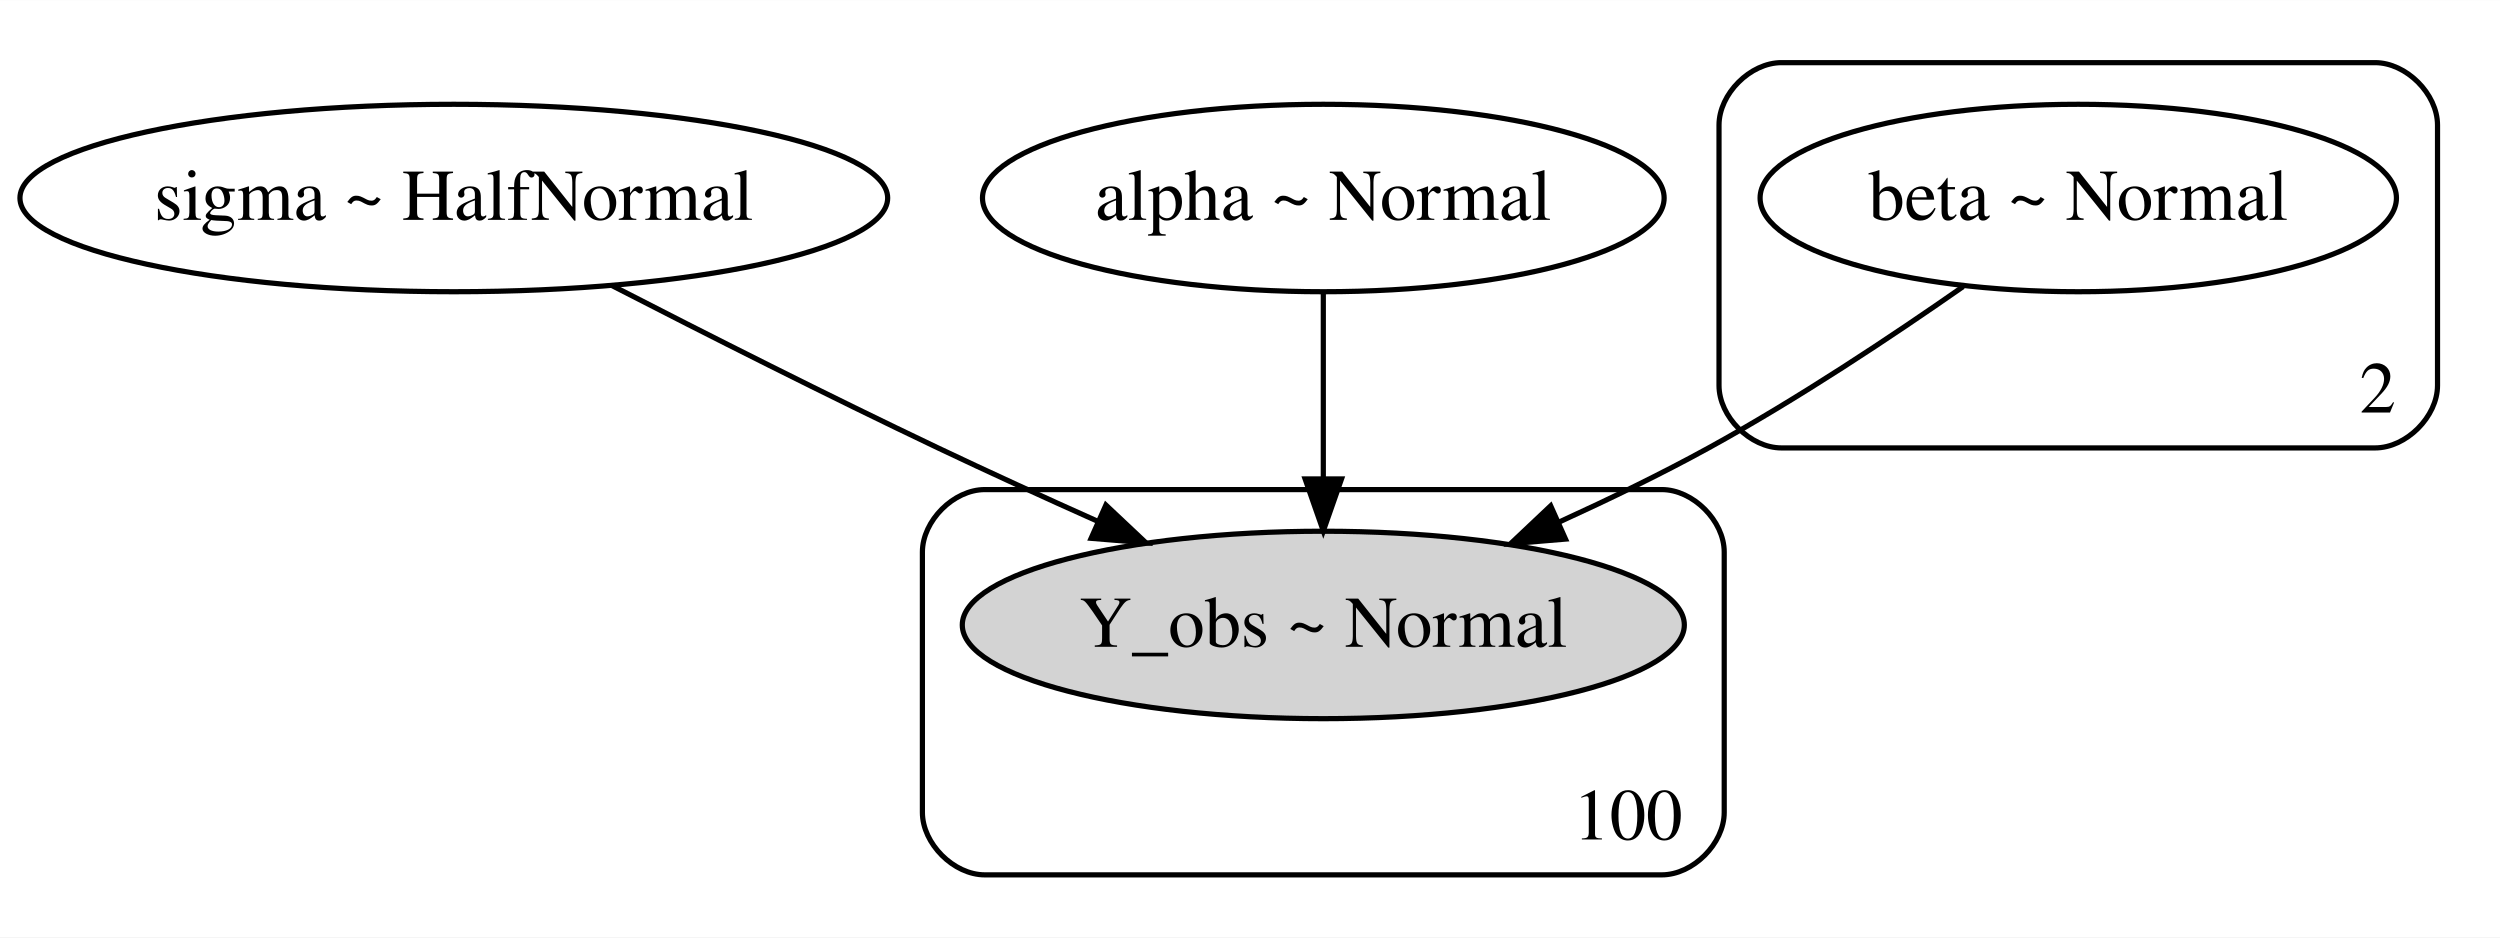
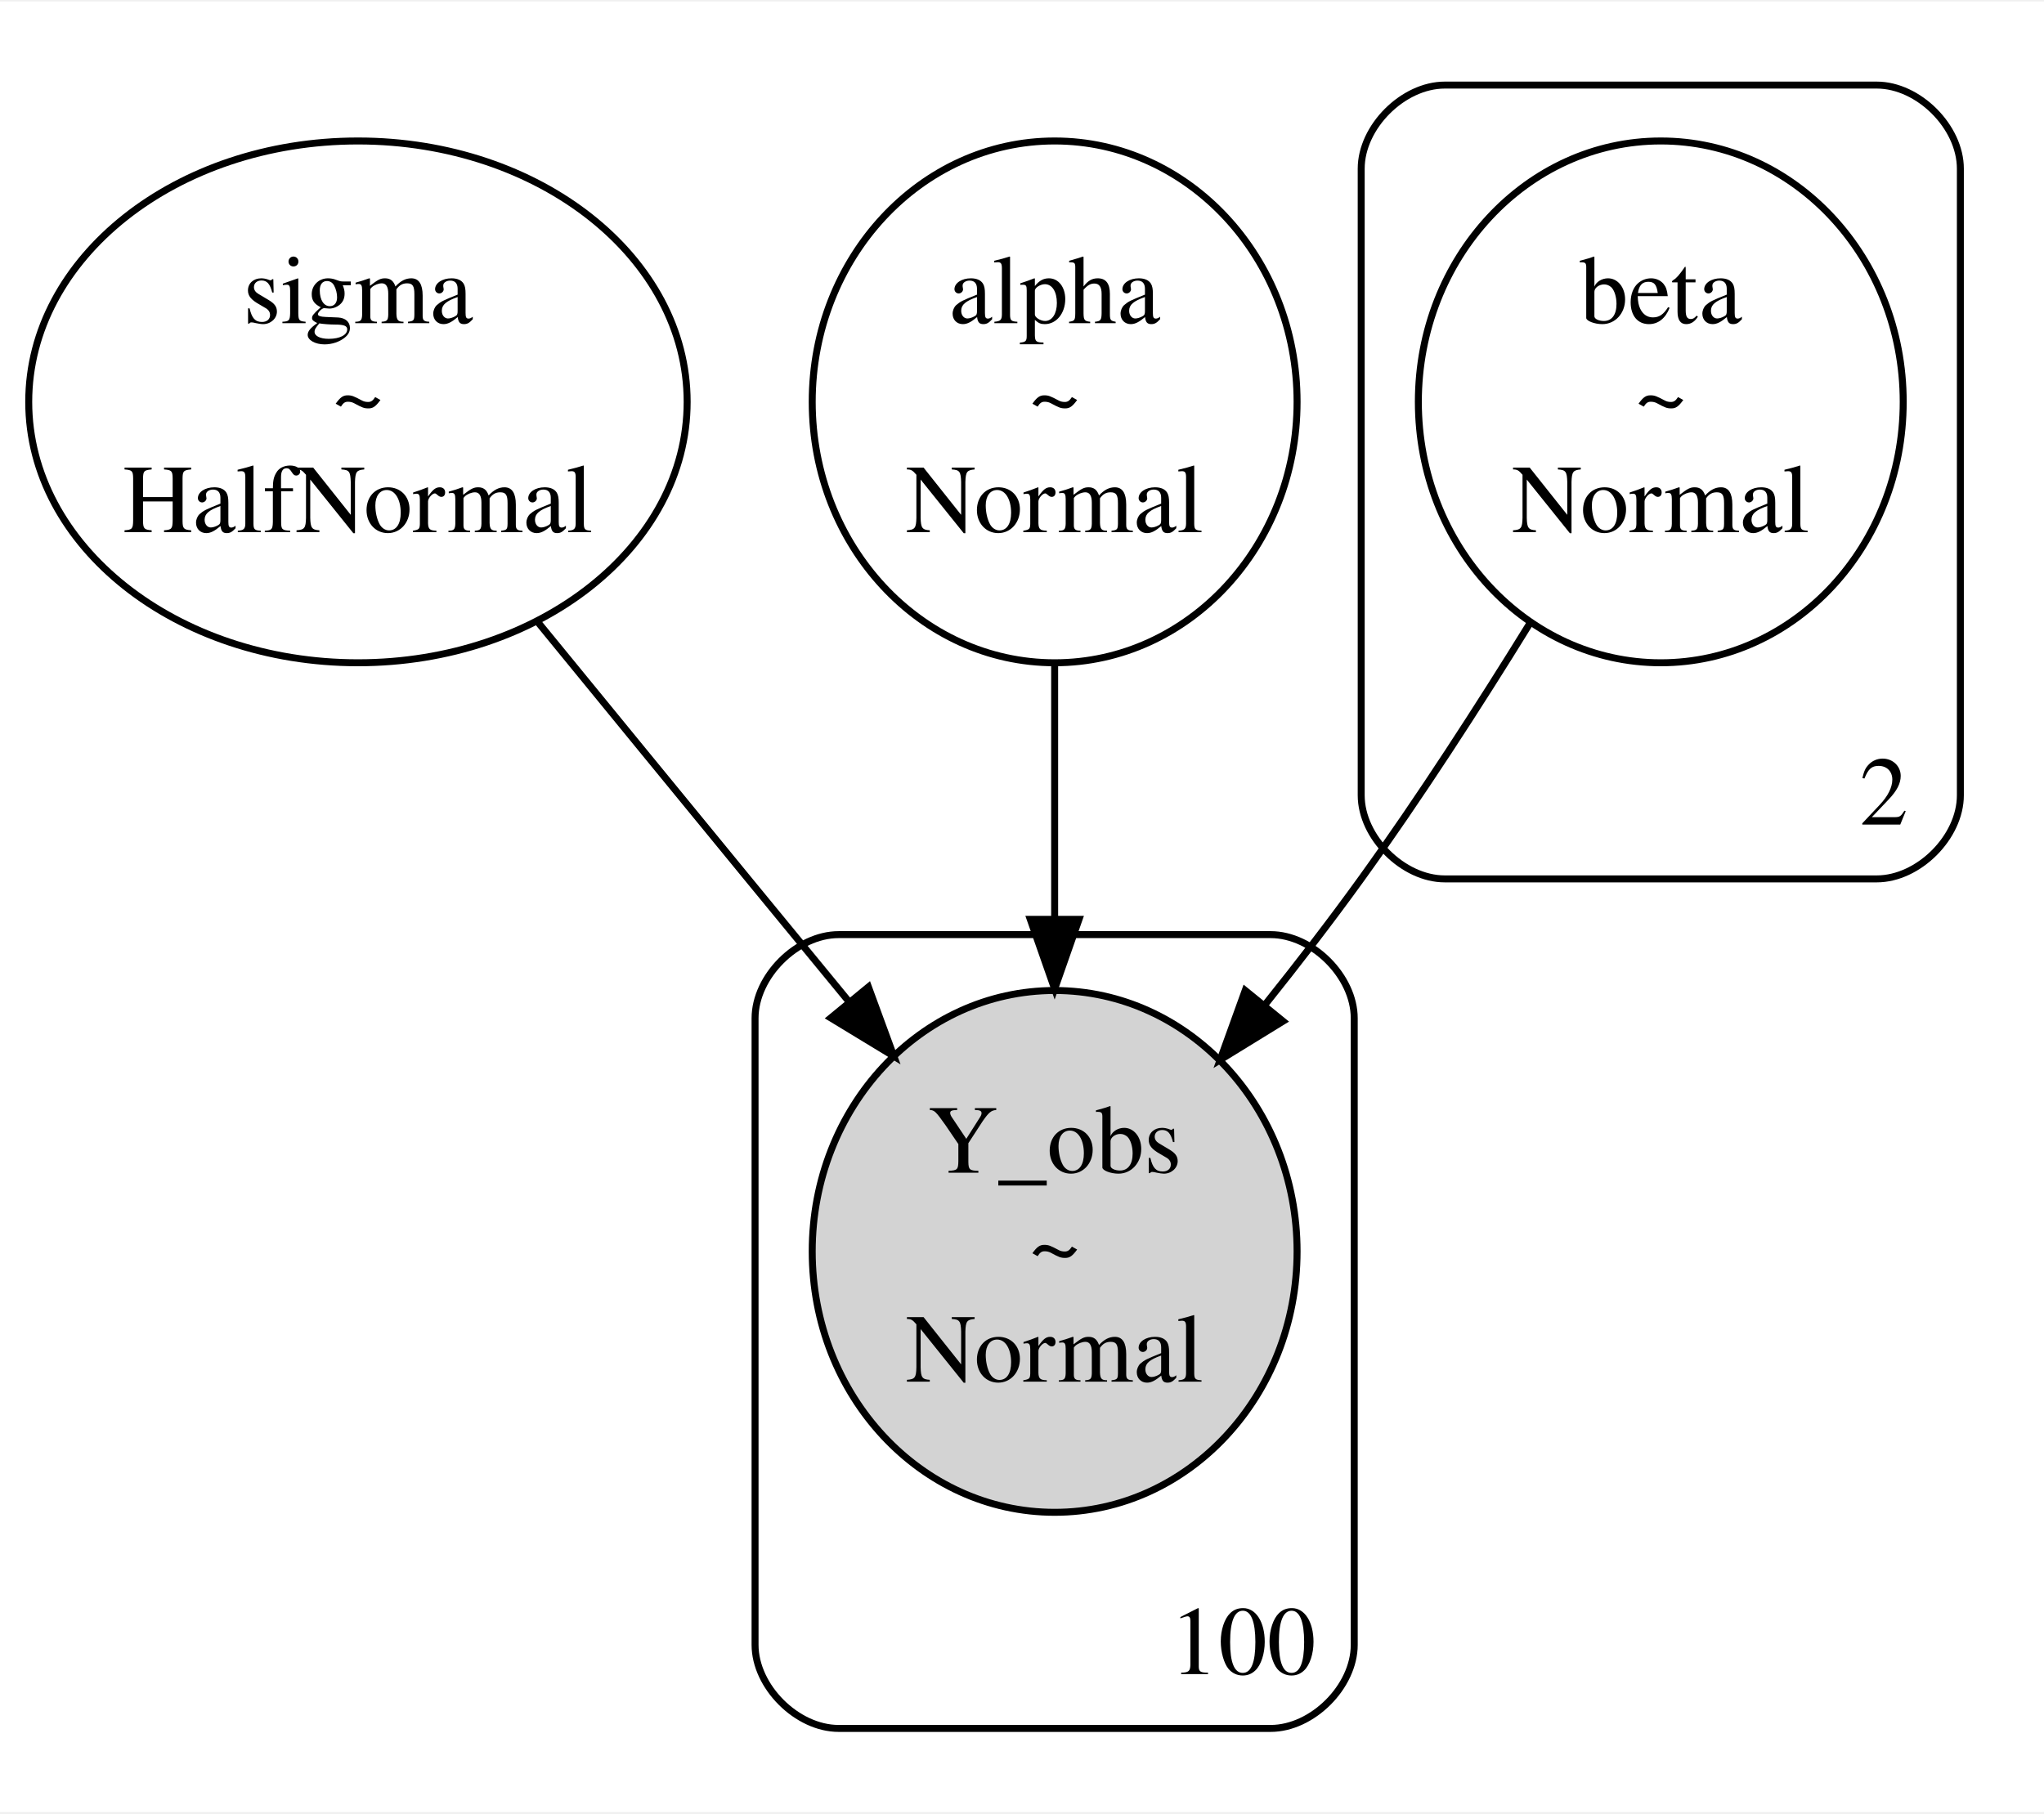
- <svg xmlns="http://www.w3.org/2000/svg" width="480pt" height="180pt" viewBox="0.00 0.00 480.16 180.00">
-   <g id="graph0" class="graph" transform="scale(1 1) rotate(0) translate(4 176)">
-     <polygon fill="white" stroke="transparent" points="-4,4 -4,-176 476.16,-176 476.16,4 -4,4" />
+ <svg xmlns="http://www.w3.org/2000/svg" width="293pt" height="260pt" viewBox="0.00 0.00 293.38 259.91">
+   <g id="graph0" class="graph" transform="scale(1 1) rotate(0) translate(4 255.9066)">
+     <polygon fill="#ffffff" stroke="transparent" points="-4,4 -4,-255.907 289.376,-255.907 289.376,4 -4,4" />
    <g id="clust1" class="cluster">
-       <path fill="none" stroke="black" d="M338.16,-90C338.16,-90 452.16,-90 452.16,-90 458.16,-90 464.16,-96 464.16,-102 464.16,-102 464.16,-152 464.16,-152 464.16,-158 458.16,-164 452.16,-164 452.16,-164 338.16,-164 338.16,-164 332.16,-164 326.16,-158 326.16,-152 326.16,-152 326.16,-102 326.16,-102 326.16,-96 332.16,-90 338.16,-90" />
-       <text text-anchor="middle" x="452.66" y="-96.8" font-family="Times,serif" font-size="14.00">2</text>
+       <path fill="none" stroke="#000000" d="M203.376,-129.953C203.376,-129.953 265.376,-129.953 265.376,-129.953 271.376,-129.953 277.376,-135.953 277.376,-141.953 277.376,-141.953 277.376,-231.907 277.376,-231.907 277.376,-237.907 271.376,-243.907 265.376,-243.907 265.376,-243.907 203.376,-243.907 203.376,-243.907 197.376,-243.907 191.376,-237.907 191.376,-231.907 191.376,-231.907 191.376,-141.953 191.376,-141.953 191.376,-135.953 197.376,-129.953 203.376,-129.953" />
+       <text text-anchor="middle" x="266.376" y="-137.753" font-family="Times,serif" font-size="14.00" fill="#000000">2</text>
    </g>
    <g id="clust2" class="cluster">
-       <path fill="none" stroke="black" d="M185.16,-8C185.16,-8 315.16,-8 315.16,-8 321.16,-8 327.16,-14 327.16,-20 327.16,-20 327.16,-70 327.16,-70 327.16,-76 321.16,-82 315.16,-82 315.16,-82 185.16,-82 185.16,-82 179.16,-82 173.16,-76 173.16,-70 173.16,-70 173.16,-20 173.16,-20 173.16,-14 179.16,-8 185.16,-8" />
-       <text text-anchor="middle" x="308.66" y="-14.8" font-family="Times,serif" font-size="14.00">100</text>
+       <path fill="none" stroke="#000000" d="M116.376,-8C116.376,-8 178.376,-8 178.376,-8 184.376,-8 190.376,-14 190.376,-20 190.376,-20 190.376,-109.953 190.376,-109.953 190.376,-115.953 184.376,-121.953 178.376,-121.953 178.376,-121.953 116.376,-121.953 116.376,-121.953 110.376,-121.953 104.376,-115.953 104.376,-109.953 104.376,-109.953 104.376,-20 104.376,-20 104.376,-14 110.376,-8 116.376,-8" />
+       <text text-anchor="middle" x="174.376" y="-15.8" font-family="Times,serif" font-size="14.00" fill="#000000">100</text>
    </g>
    <g id="node1" class="node">
-       <ellipse fill="none" stroke="black" cx="83.16" cy="-138" rx="83.33" ry="18" />
-       <text text-anchor="middle" x="83.16" y="-133.8" font-family="Times,serif" font-size="14.00">sigma ~ HalfNormal</text>
+       <ellipse fill="none" stroke="#000000" cx="47.376" cy="-198.43" rx="47.253" ry="37.453" />
+       <text text-anchor="middle" x="47.376" y="-209.73" font-family="Times,serif" font-size="14.00" fill="#000000">sigma</text>
+       <text text-anchor="middle" x="47.376" y="-194.73" font-family="Times,serif" font-size="14.00" fill="#000000">~</text>
+       <text text-anchor="middle" x="47.376" y="-179.73" font-family="Times,serif" font-size="14.00" fill="#000000">HalfNormal</text>
    </g>
    <g id="node4" class="node">
-       <ellipse fill="lightgrey" stroke="black" cx="250.16" cy="-56" rx="69.34" ry="18" />
-       <text text-anchor="middle" x="250.16" y="-51.8" font-family="Times,serif" font-size="14.00">Y_obs ~ Normal</text>
+       <ellipse fill="#d3d3d3" stroke="#000000" cx="147.376" cy="-76.477" rx="34.797" ry="37.453" />
+       <text text-anchor="middle" x="147.376" y="-87.777" font-family="Times,serif" font-size="14.00" fill="#000000">Y_obs</text>
+       <text text-anchor="middle" x="147.376" y="-72.777" font-family="Times,serif" font-size="14.00" fill="#000000">~</text>
+       <text text-anchor="middle" x="147.376" y="-57.777" font-family="Times,serif" font-size="14.00" fill="#000000">Normal</text>
    </g>
    <g id="edge1" class="edge">
-       <path fill="none" stroke="black" d="M113.56,-121.17C131.64,-111.87 155.09,-100.02 176.16,-90 185.99,-85.33 196.62,-80.47 206.69,-75.97" />
-       <polygon fill="black" stroke="black" points="208.4,-79.03 216.11,-71.77 205.56,-72.64 208.4,-79.03" />
+       <path fill="none" stroke="#000000" d="M73.285,-166.708C82.747,-155.134 93.539,-141.946 103.376,-129.953 108.042,-124.266 112.991,-118.242 117.821,-112.368" />
+       <polygon fill="#000000" stroke="#000000" points="120.647,-114.442 124.296,-104.495 115.241,-109.995 120.647,-114.442" />
    </g>
    <g id="node2" class="node">
-       <ellipse fill="none" stroke="black" cx="250.16" cy="-138" rx="65.46" ry="18" />
-       <text text-anchor="middle" x="250.16" y="-133.8" font-family="Times,serif" font-size="14.00">alpha ~ Normal</text>
+       <ellipse fill="none" stroke="#000000" cx="147.376" cy="-198.43" rx="34.797" ry="37.453" />
+       <text text-anchor="middle" x="147.376" y="-209.73" font-family="Times,serif" font-size="14.00" fill="#000000">alpha</text>
+       <text text-anchor="middle" x="147.376" y="-194.73" font-family="Times,serif" font-size="14.00" fill="#000000">~</text>
+       <text text-anchor="middle" x="147.376" y="-179.73" font-family="Times,serif" font-size="14.00" fill="#000000">Normal</text>
    </g>
    <g id="edge3" class="edge">
-       <path fill="none" stroke="black" d="M250.16,-119.64C250.16,-109.3 250.16,-95.94 250.16,-84.22" />
-       <polygon fill="black" stroke="black" points="253.66,-84.05 250.16,-74.05 246.66,-84.05 253.66,-84.05" />
+       <path fill="none" stroke="#000000" d="M147.376,-160.845C147.376,-149.253 147.376,-136.333 147.376,-124.156" />
+       <polygon fill="#000000" stroke="#000000" points="150.876,-124.148 147.376,-114.148 143.876,-124.148 150.876,-124.148" />
    </g>
    <g id="node3" class="node">
-       <ellipse fill="none" stroke="black" cx="395.16" cy="-138" rx="61.11" ry="18" />
-       <text text-anchor="middle" x="395.16" y="-133.8" font-family="Times,serif" font-size="14.00">beta ~ Normal</text>
+       <ellipse fill="none" stroke="#000000" cx="234.376" cy="-198.43" rx="34.797" ry="37.453" />
+       <text text-anchor="middle" x="234.376" y="-209.73" font-family="Times,serif" font-size="14.00" fill="#000000">beta</text>
+       <text text-anchor="middle" x="234.376" y="-194.73" font-family="Times,serif" font-size="14.00" fill="#000000">~</text>
+       <text text-anchor="middle" x="234.376" y="-179.73" font-family="Times,serif" font-size="14.00" fill="#000000">Normal</text>
    </g>
    <g id="edge2" class="edge">
-       <path fill="none" stroke="black" d="M373.05,-120.99C359.33,-111.41 341.14,-99.32 324.16,-90 315.1,-85.02 305.14,-80.19 295.55,-75.81" />
-       <polygon fill="black" stroke="black" points="296.68,-72.49 286.13,-71.61 293.83,-78.88 296.68,-72.49" />
+       <path fill="none" stroke="#000000" d="M215.506,-166.513C208.276,-154.799 199.749,-141.569 191.376,-129.953 187.074,-123.986 182.315,-117.816 177.563,-111.881" />
+       <polygon fill="#000000" stroke="#000000" points="180.157,-109.524 171.131,-103.976 174.727,-113.942 180.157,-109.524" />
    </g>
  </g>
</svg>
